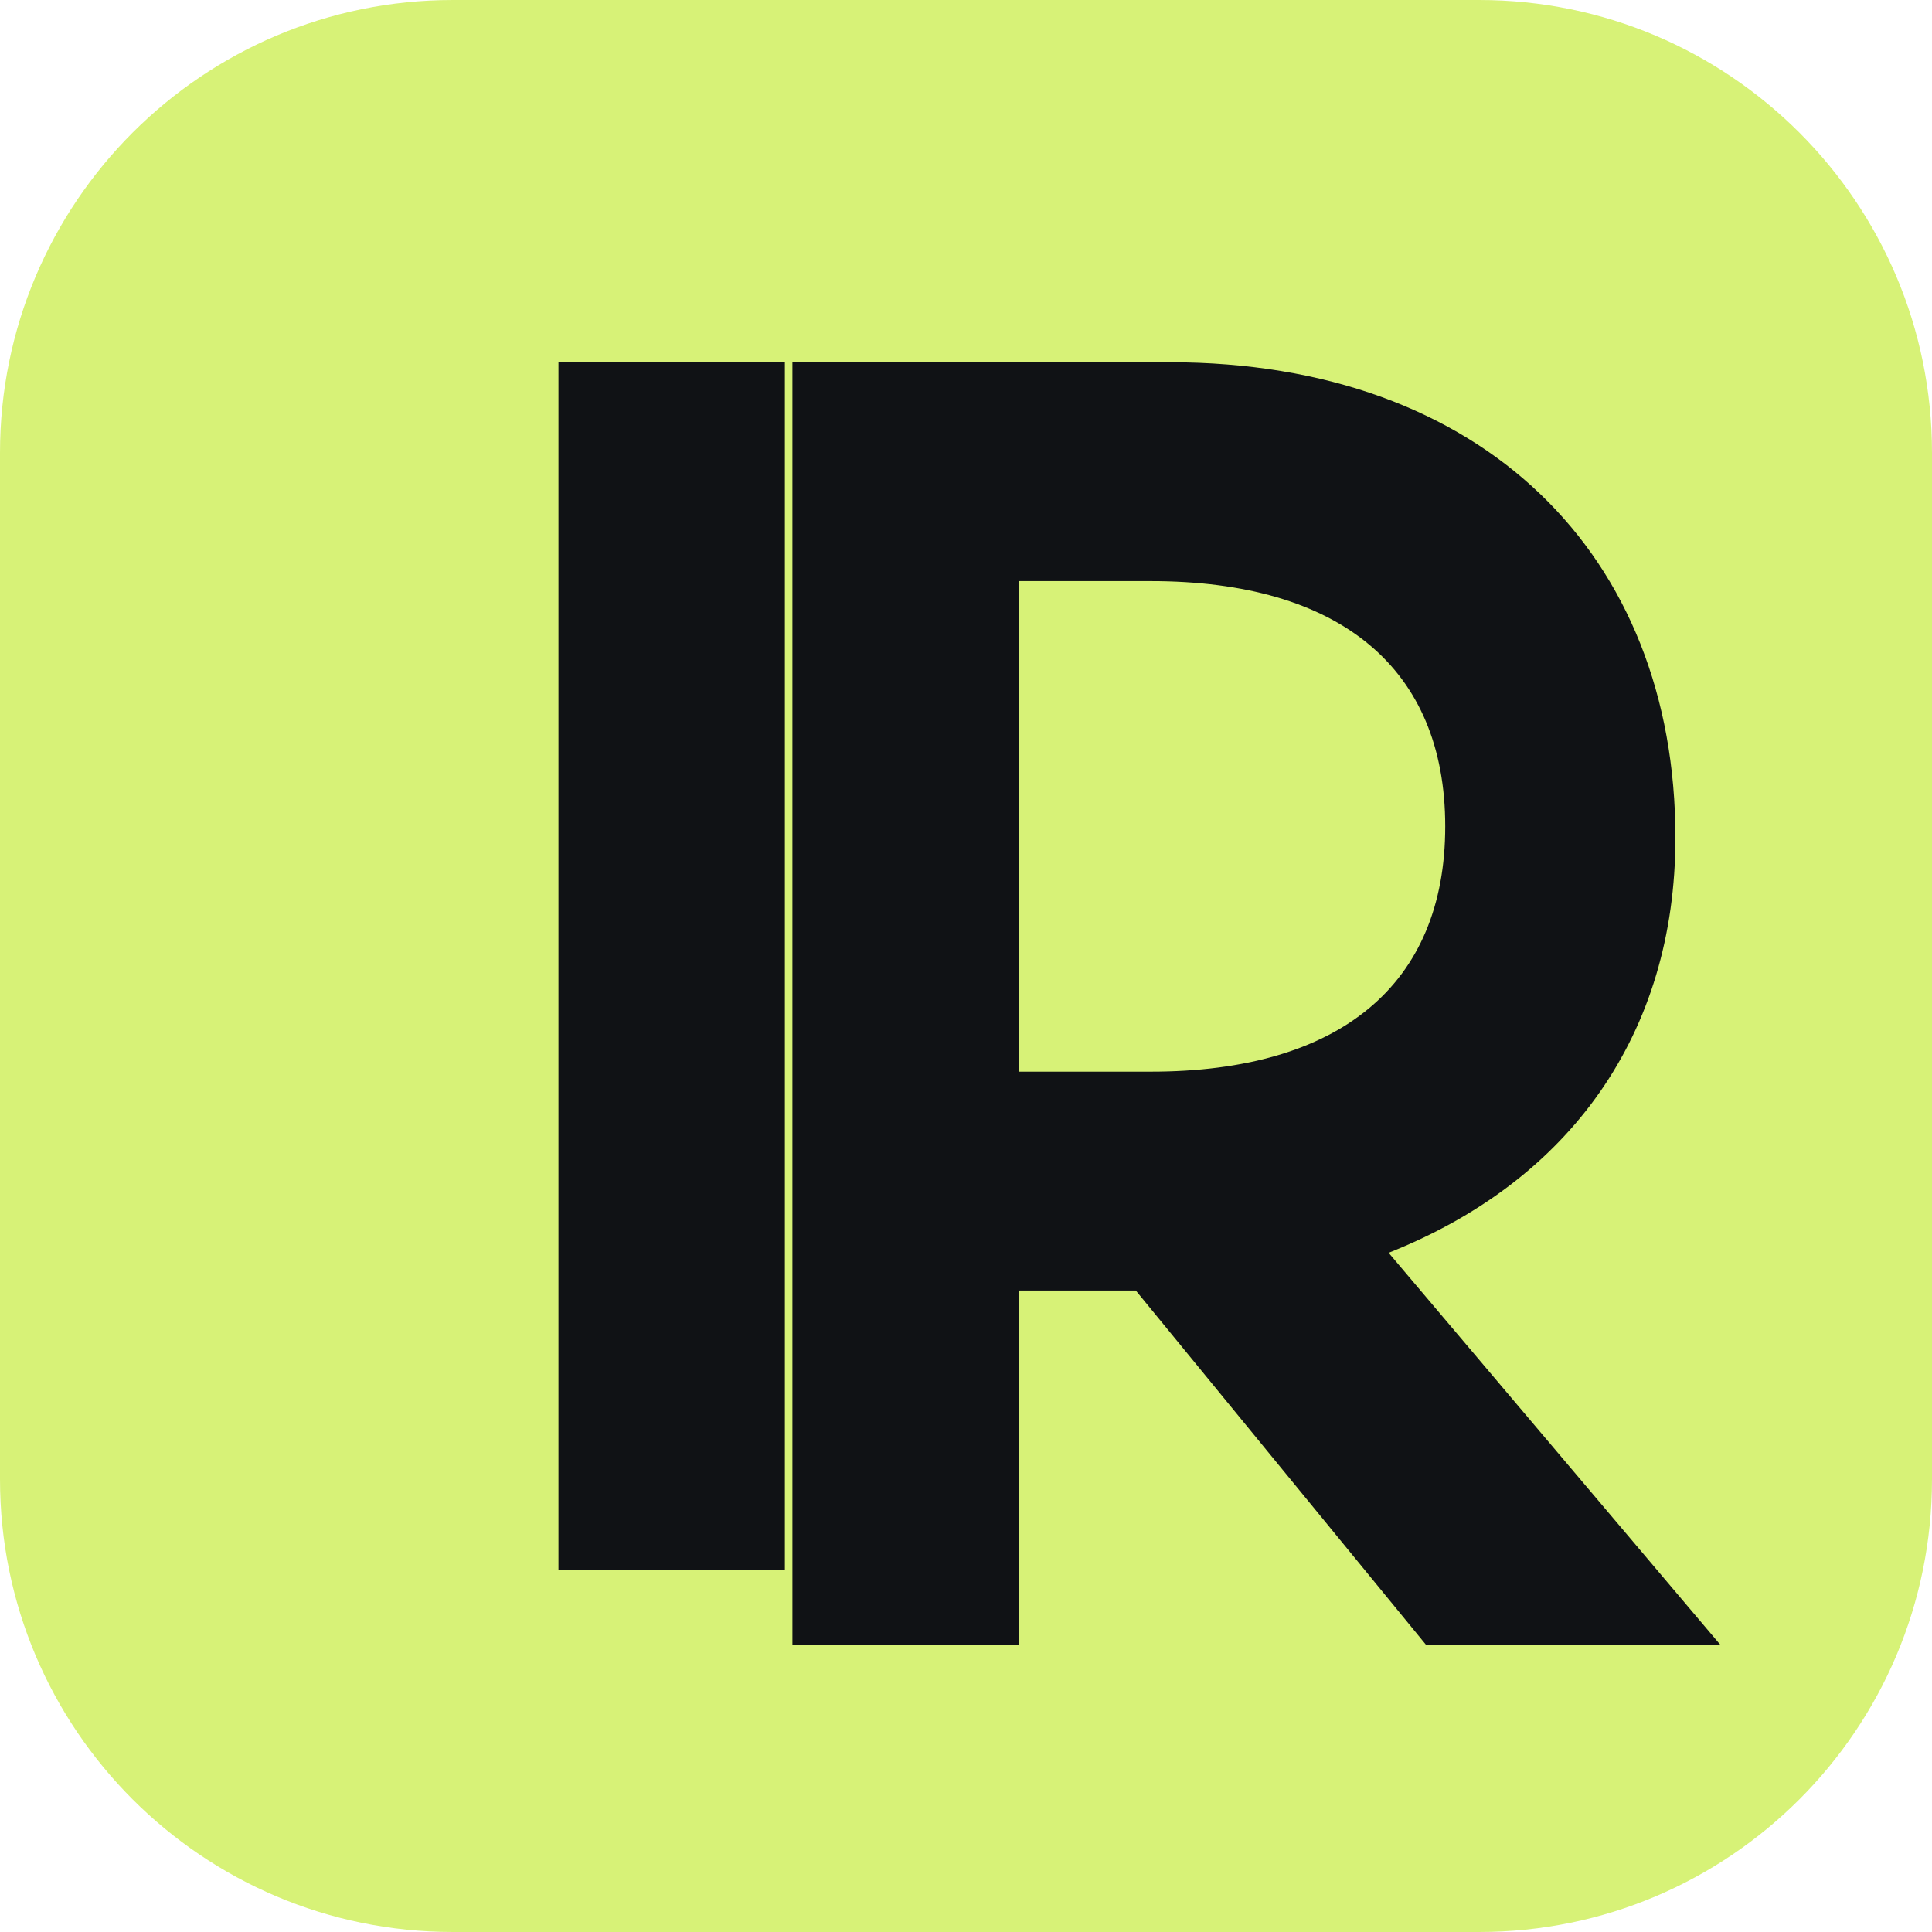
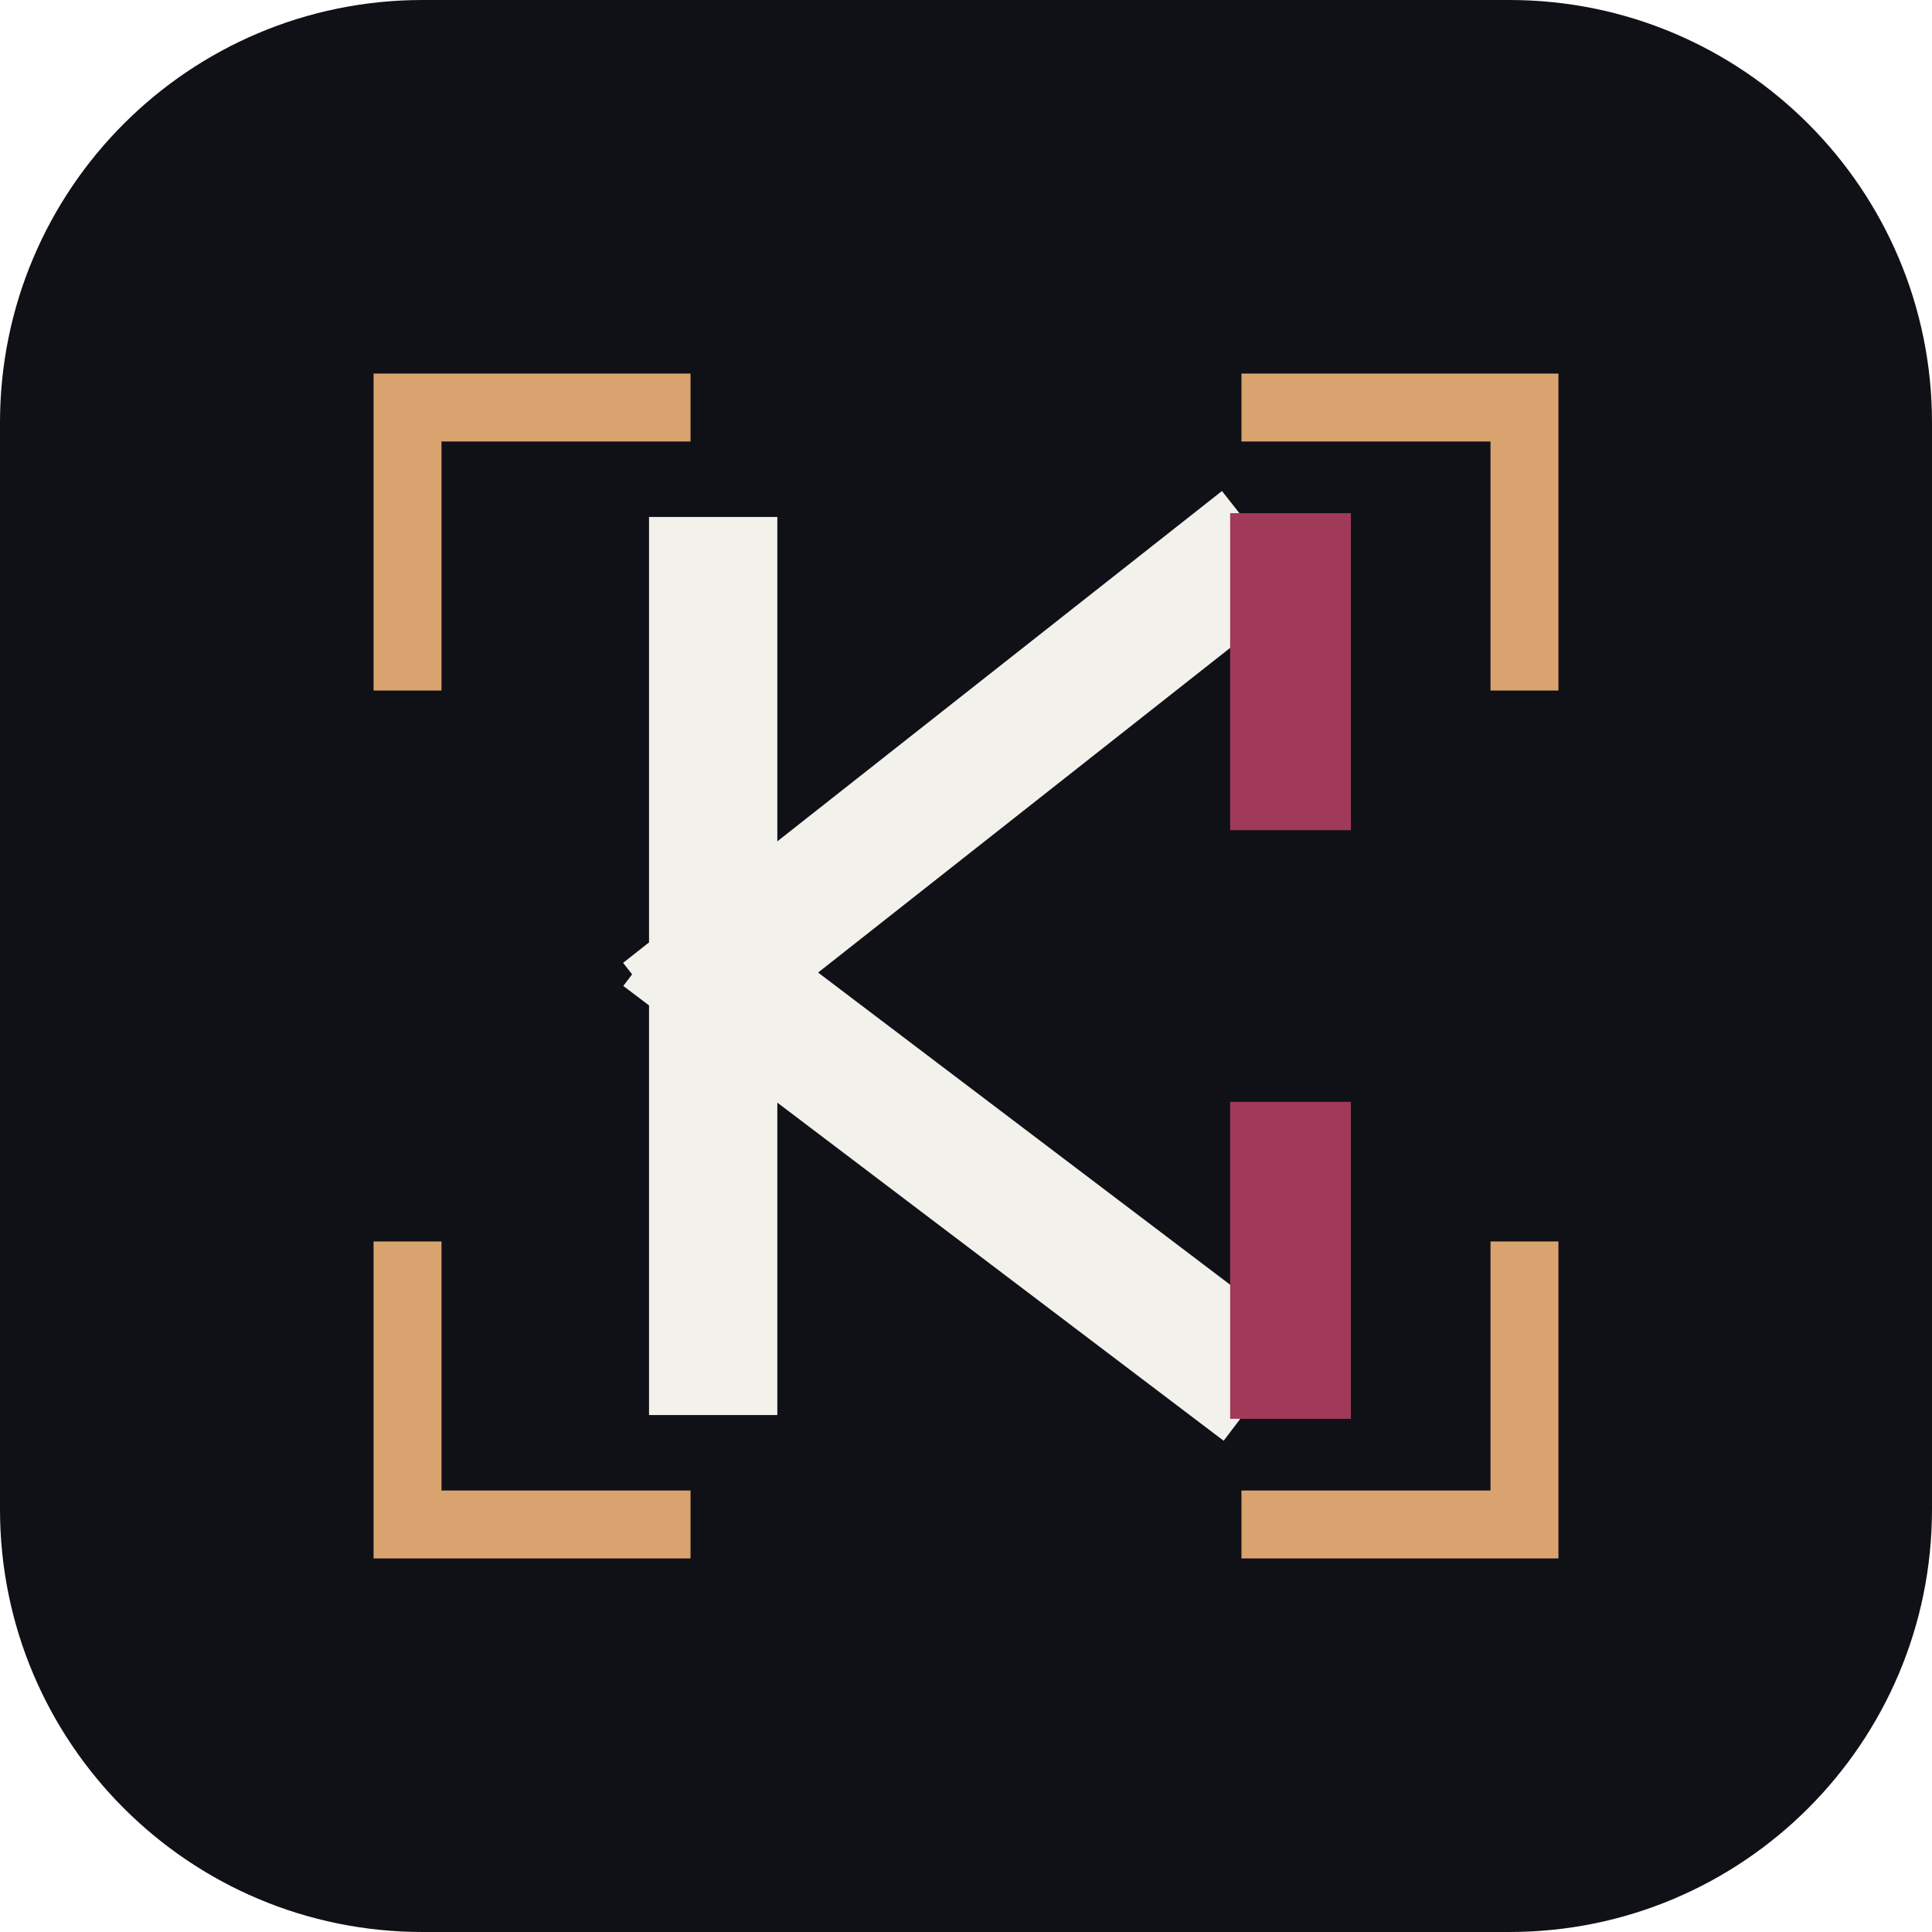
- <svg xmlns="http://www.w3.org/2000/svg" viewBox="0 0 512 512">
-   <rect width="512" height="512" rx="120" fill="#d7f277" />
-   <path d="M148 96h60v320h-60zM210 96h100c83 0 134 51 134 126 0 52-28 91-76 110l88 104h-78l-77-94h-31v94h-60V96zm60 58v130h35c50 0 78-23 78-65s-28-65-78-65z" fill="#101215" />
+ <svg xmlns="http://www.w3.org/2000/svg" viewBox="0 0 512 512" role="img" aria-labelledby="t d">
+   <rect width="512" height="512" rx="112" fill="#101116" />
+   <path d="M108 174V108h66M338 108h66v66M404 338v66h-66M174 404h-66v-66" fill="none" stroke="#D9A36F" stroke-width="18" stroke-linecap="square" />
+   <path d="M189 154v204M189 258l132-104M189 258l132 100" fill="none" stroke="#F3F1EC" stroke-width="34" stroke-linecap="square" stroke-linejoin="miter" />
+   <path d="M326 136h32v84h-32z" fill="#A13A59" />
+   <path d="M326 292h32v84h-32z" fill="#A13A59" />
</svg>
